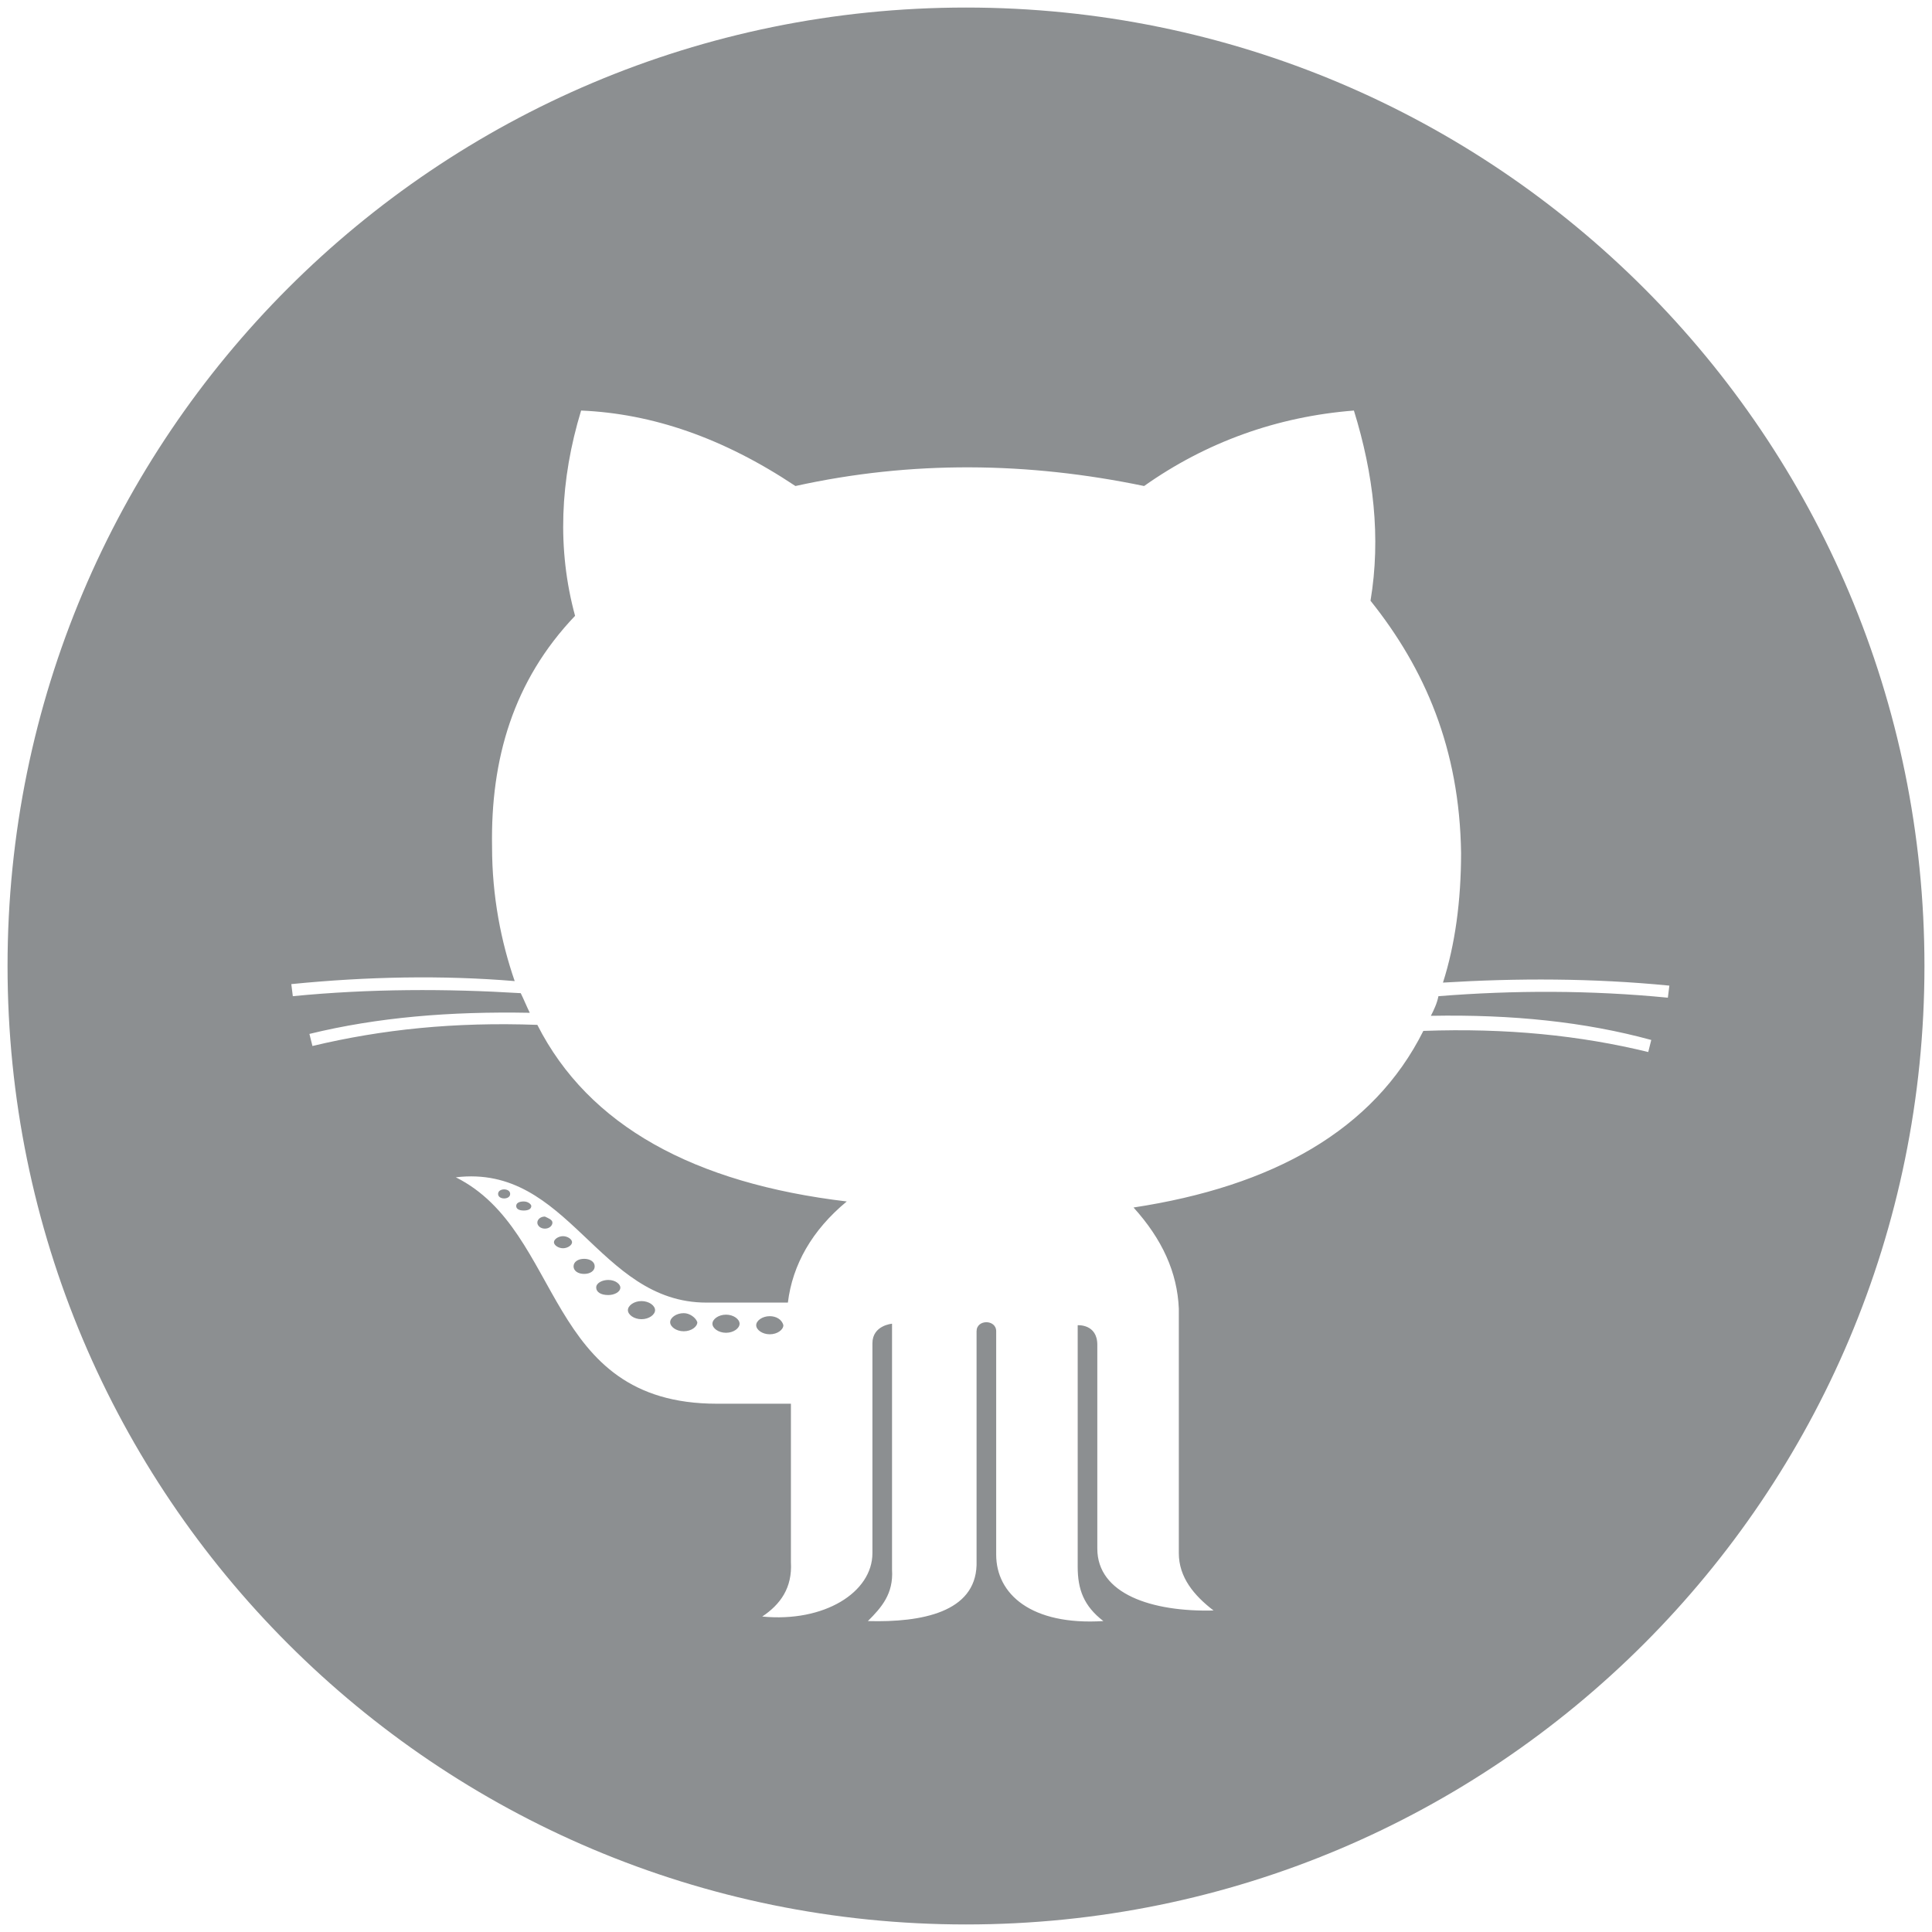
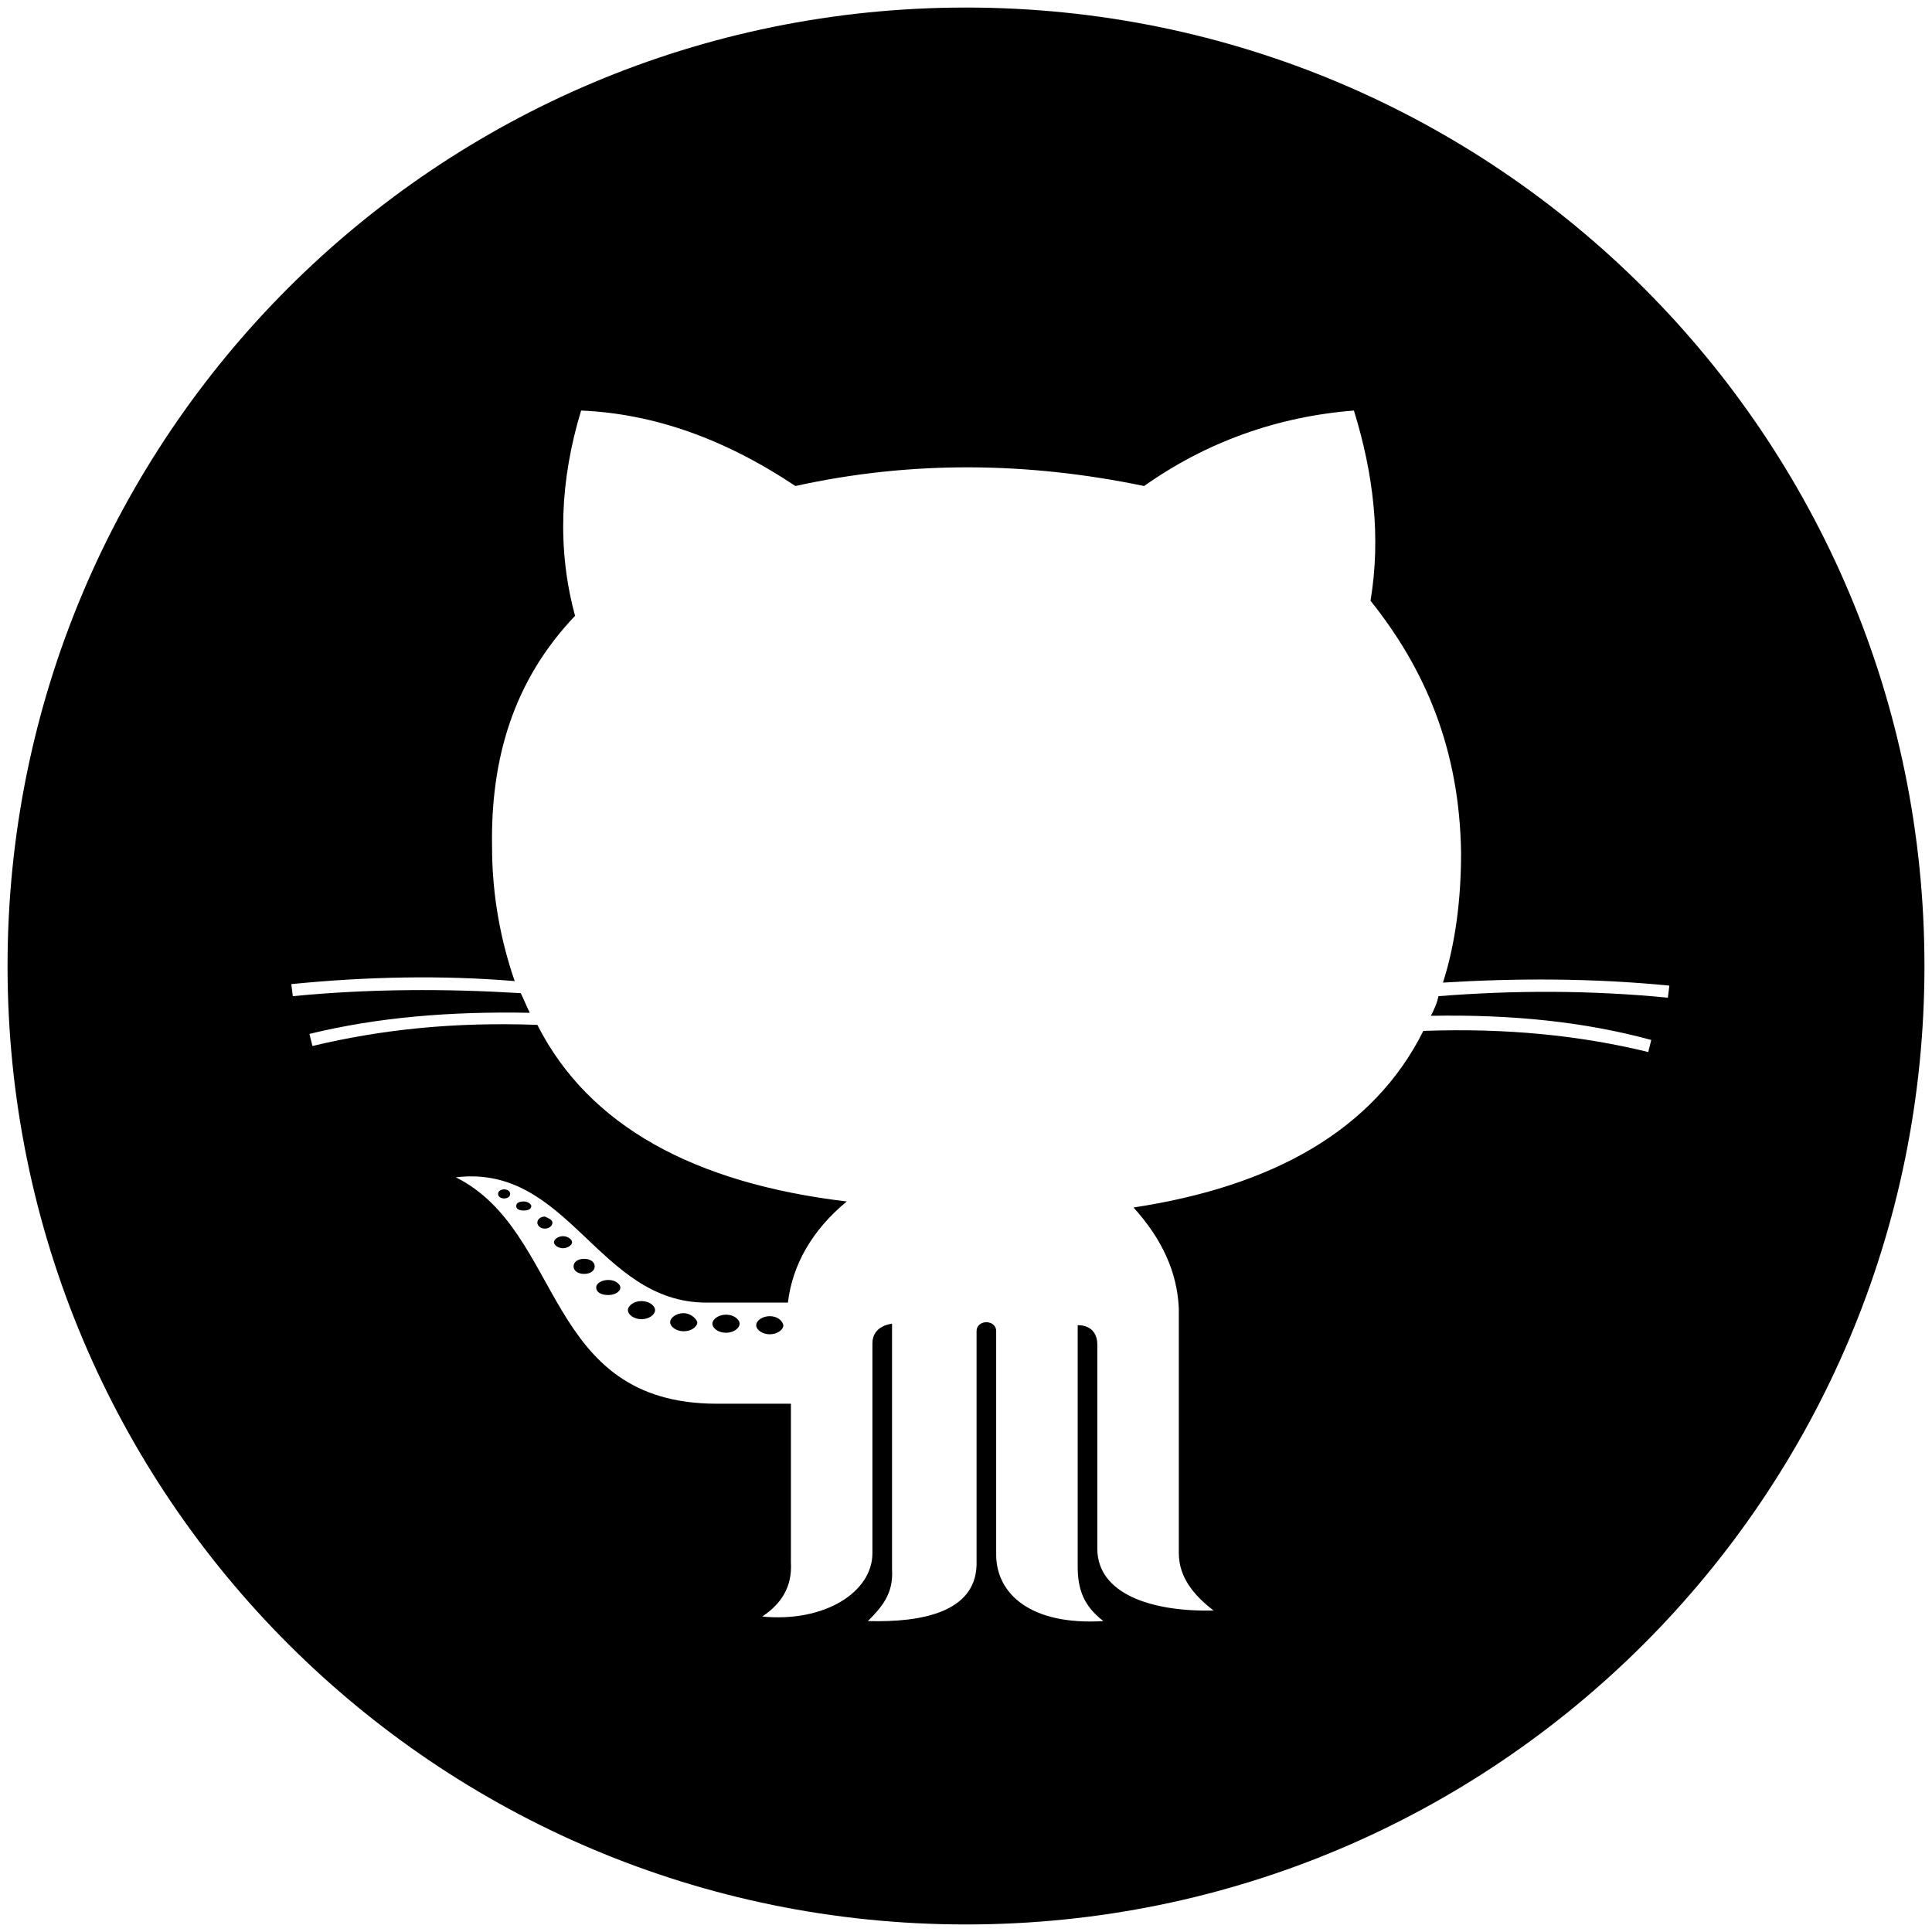
<svg xmlns="http://www.w3.org/2000/svg" version="1.1" id="Layer_1" x="0px" y="0px" width="128px" height="128px" viewBox="0 0 128 128" enable-background="new 0 0 128 128" xml:space="preserve">
-   <path id="github" fill="#8C8F91" d="M36.6,81c0,0.2-0.2,0.4-0.5,0.4c-0.3,0-0.5-0.2-0.5-0.4c0-0.2,0.2-0.4,0.5-0.4  C36.3,80.7,36.6,80.8,36.6,81z M37.3,81.9c-0.3,0-0.6,0.2-0.6,0.4c0,0.2,0.3,0.4,0.6,0.4c0.3,0,0.6-0.2,0.6-0.4  C37.9,82.1,37.6,81.9,37.3,81.9z M40.3,84.8c-0.4,0-0.8,0.2-0.8,0.5c0,0.3,0.3,0.5,0.8,0.5c0.4,0,0.8-0.2,0.8-0.5  C41.1,85.1,40.8,84.8,40.3,84.8z M33.4,78.8c-0.2,0-0.4,0.1-0.4,0.3c0,0.2,0.2,0.3,0.4,0.3c0.2,0,0.4-0.1,0.4-0.3  C33.8,78.9,33.6,78.8,33.4,78.8z M34.7,79.6c-0.3,0-0.5,0.1-0.5,0.3c0,0.2,0.2,0.3,0.5,0.3c0.3,0,0.5-0.1,0.5-0.3  C35.2,79.8,35,79.6,34.7,79.6z M38.7,83.4c-0.4,0-0.7,0.2-0.7,0.5c0,0.3,0.3,0.5,0.7,0.5c0.4,0,0.7-0.2,0.7-0.5  C39.4,83.6,39.1,83.4,38.7,83.4z M127.5,64c0,35.1-28.4,63.5-63.5,63.5S0.5,99.1,0.5,64S28.9,0.5,64,0.5S127.5,28.9,127.5,64z   M94.8,67.3c0.2-0.4,0.4-0.8,0.5-1.3c5-0.4,10.1-0.4,15.2,0.1l0.1-0.8c-5.1-0.5-10.1-0.5-15-0.2c0.8-2.5,1.2-5.4,1.2-8.6  c-0.1-6.9-2.4-12.2-6-16.7c0.7-4.2,0.2-8.4-1.1-12.6c-5.1,0.4-9.8,2.1-13.9,5c-7.7-1.6-15.4-1.7-23.1,0c-4.8-3.2-9.5-4.8-14.2-5  c-1.4,4.6-1.6,9.2-0.4,13.6c-4.1,4.3-5.6,9.5-5.5,15.3c0,3.3,0.6,6.3,1.5,8.9c-4.8-0.4-9.8-0.3-14.8,0.2l0.1,0.8  c5.1-0.5,10.2-0.5,15.1-0.2c0.2,0.4,0.4,0.9,0.6,1.3c-5.3-0.1-10.1,0.3-14.6,1.4l0.2,0.8c4.6-1.1,9.4-1.6,14.9-1.4  C39,74.6,46,78.4,56.1,79.6c-2.3,1.9-3.6,4.2-3.9,6.7c0,0-1.1,0-5.4,0c-7.2,0-9.1-9.2-16.6-8.3c7.2,3.6,5.8,15,17.3,15  c3.9,0,4.7,0,4.9,0v10.5c0.1,1.7-0.7,2.8-1.9,3.6c4.1,0.4,7.3-1.6,7.3-4.2c0-2.5,0-12.6,0-13.9c0-1.2,1.3-1.3,1.3-1.3V104  c0.1,1.6-0.7,2.5-1.6,3.4c3.6,0.1,7.1-0.6,7.2-3.7c0,0,0-14.7,0-15.5c0-0.8,1.3-0.8,1.3,0c0,0.8,0,14.8,0,14.8  c0,2.6,2.3,4.7,7.1,4.4c-1.3-1-1.7-2.1-1.7-3.6s0-16,0-16s1.3-0.1,1.3,1.3c0,1.4,0,11.2,0,13.5c0,3,3.6,4.2,7.7,4.1  c-1.3-1-2.3-2.2-2.3-3.8V86.7c-0.1-2.4-1.1-4.6-3-6.7c9.2-1.4,15.9-5.1,19.2-11.7c5.5-0.2,10.4,0.3,14.9,1.4l0.2-0.8  C105,67.7,100.2,67.2,94.8,67.3z M51,87.2c-0.5,0-0.9,0.3-0.9,0.6c0,0.3,0.4,0.6,0.9,0.6c0.5,0,0.9-0.3,0.9-0.6  C51.8,87.4,51.4,87.2,51,87.2z M48.1,87.1c-0.5,0-0.9,0.3-0.9,0.6c0,0.3,0.4,0.6,0.9,0.6c0.5,0,0.9-0.3,0.9-0.6  C49,87.4,48.6,87.1,48.1,87.1z M45.3,87c-0.5,0-0.9,0.3-0.9,0.6c0,0.3,0.4,0.6,0.9,0.6c0.5,0,0.9-0.3,0.9-0.6  C46.1,87.3,45.7,87,45.3,87z M42.5,86.2c-0.5,0-0.9,0.3-0.9,0.6c0,0.3,0.4,0.6,0.9,0.6c0.5,0,0.9-0.3,0.9-0.6  C43.4,86.5,43,86.2,42.5,86.2z" />
+   <path id="github" d="M36.6,81c0,0.2-0.2,0.4-0.5,0.4c-0.3,0-0.5-0.2-0.5-0.4c0-0.2,0.2-0.4,0.5-0.4  C36.3,80.7,36.6,80.8,36.6,81z M37.3,81.9c-0.3,0-0.6,0.2-0.6,0.4c0,0.2,0.3,0.4,0.6,0.4c0.3,0,0.6-0.2,0.6-0.4  C37.9,82.1,37.6,81.9,37.3,81.9z M40.3,84.8c-0.4,0-0.8,0.2-0.8,0.5c0,0.3,0.3,0.5,0.8,0.5c0.4,0,0.8-0.2,0.8-0.5  C41.1,85.1,40.8,84.8,40.3,84.8z M33.4,78.8c-0.2,0-0.4,0.1-0.4,0.3c0,0.2,0.2,0.3,0.4,0.3c0.2,0,0.4-0.1,0.4-0.3  C33.8,78.9,33.6,78.8,33.4,78.8z M34.7,79.6c-0.3,0-0.5,0.1-0.5,0.3c0,0.2,0.2,0.3,0.5,0.3c0.3,0,0.5-0.1,0.5-0.3  C35.2,79.8,35,79.6,34.7,79.6z M38.7,83.4c-0.4,0-0.7,0.2-0.7,0.5c0,0.3,0.3,0.5,0.7,0.5c0.4,0,0.7-0.2,0.7-0.5  C39.4,83.6,39.1,83.4,38.7,83.4z M127.5,64c0,35.1-28.4,63.5-63.5,63.5S0.5,99.1,0.5,64S28.9,0.5,64,0.5S127.5,28.9,127.5,64z   M94.8,67.3c0.2-0.4,0.4-0.8,0.5-1.3c5-0.4,10.1-0.4,15.2,0.1l0.1-0.8c-5.1-0.5-10.1-0.5-15-0.2c0.8-2.5,1.2-5.4,1.2-8.6  c-0.1-6.9-2.4-12.2-6-16.7c0.7-4.2,0.2-8.4-1.1-12.6c-5.1,0.4-9.8,2.1-13.9,5c-7.7-1.6-15.4-1.7-23.1,0c-4.8-3.2-9.5-4.8-14.2-5  c-1.4,4.6-1.6,9.2-0.4,13.6c-4.1,4.3-5.6,9.5-5.5,15.3c0,3.3,0.6,6.3,1.5,8.9c-4.8-0.4-9.8-0.3-14.8,0.2l0.1,0.8  c5.1-0.5,10.2-0.5,15.1-0.2c0.2,0.4,0.4,0.9,0.6,1.3c-5.3-0.1-10.1,0.3-14.6,1.4l0.2,0.8c4.6-1.1,9.4-1.6,14.9-1.4  C39,74.6,46,78.4,56.1,79.6c-2.3,1.9-3.6,4.2-3.9,6.7c0,0-1.1,0-5.4,0c-7.2,0-9.1-9.2-16.6-8.3c7.2,3.6,5.8,15,17.3,15  c3.9,0,4.7,0,4.9,0v10.5c0.1,1.7-0.7,2.8-1.9,3.6c4.1,0.4,7.3-1.6,7.3-4.2c0-2.5,0-12.6,0-13.9c0-1.2,1.3-1.3,1.3-1.3V104  c0.1,1.6-0.7,2.5-1.6,3.4c3.6,0.1,7.1-0.6,7.2-3.7c0,0,0-14.7,0-15.5c0-0.8,1.3-0.8,1.3,0c0,0.8,0,14.8,0,14.8  c0,2.6,2.3,4.7,7.1,4.4c-1.3-1-1.7-2.1-1.7-3.6s0-16,0-16s1.3-0.1,1.3,1.3c0,1.4,0,11.2,0,13.5c0,3,3.6,4.2,7.7,4.1  c-1.3-1-2.3-2.2-2.3-3.8V86.7c-0.1-2.4-1.1-4.6-3-6.7c9.2-1.4,15.9-5.1,19.2-11.7c5.5-0.2,10.4,0.3,14.9,1.4l0.2-0.8  C105,67.7,100.2,67.2,94.8,67.3z M51,87.2c-0.5,0-0.9,0.3-0.9,0.6c0,0.3,0.4,0.6,0.9,0.6c0.5,0,0.9-0.3,0.9-0.6  C51.8,87.4,51.4,87.2,51,87.2z M48.1,87.1c-0.5,0-0.9,0.3-0.9,0.6c0,0.3,0.4,0.6,0.9,0.6c0.5,0,0.9-0.3,0.9-0.6  C49,87.4,48.6,87.1,48.1,87.1z M45.3,87c-0.5,0-0.9,0.3-0.9,0.6c0,0.3,0.4,0.6,0.9,0.6c0.5,0,0.9-0.3,0.9-0.6  C46.1,87.3,45.7,87,45.3,87z M42.5,86.2c-0.5,0-0.9,0.3-0.9,0.6c0,0.3,0.4,0.6,0.9,0.6c0.5,0,0.9-0.3,0.9-0.6  C43.4,86.5,43,86.2,42.5,86.2z" />
</svg>
